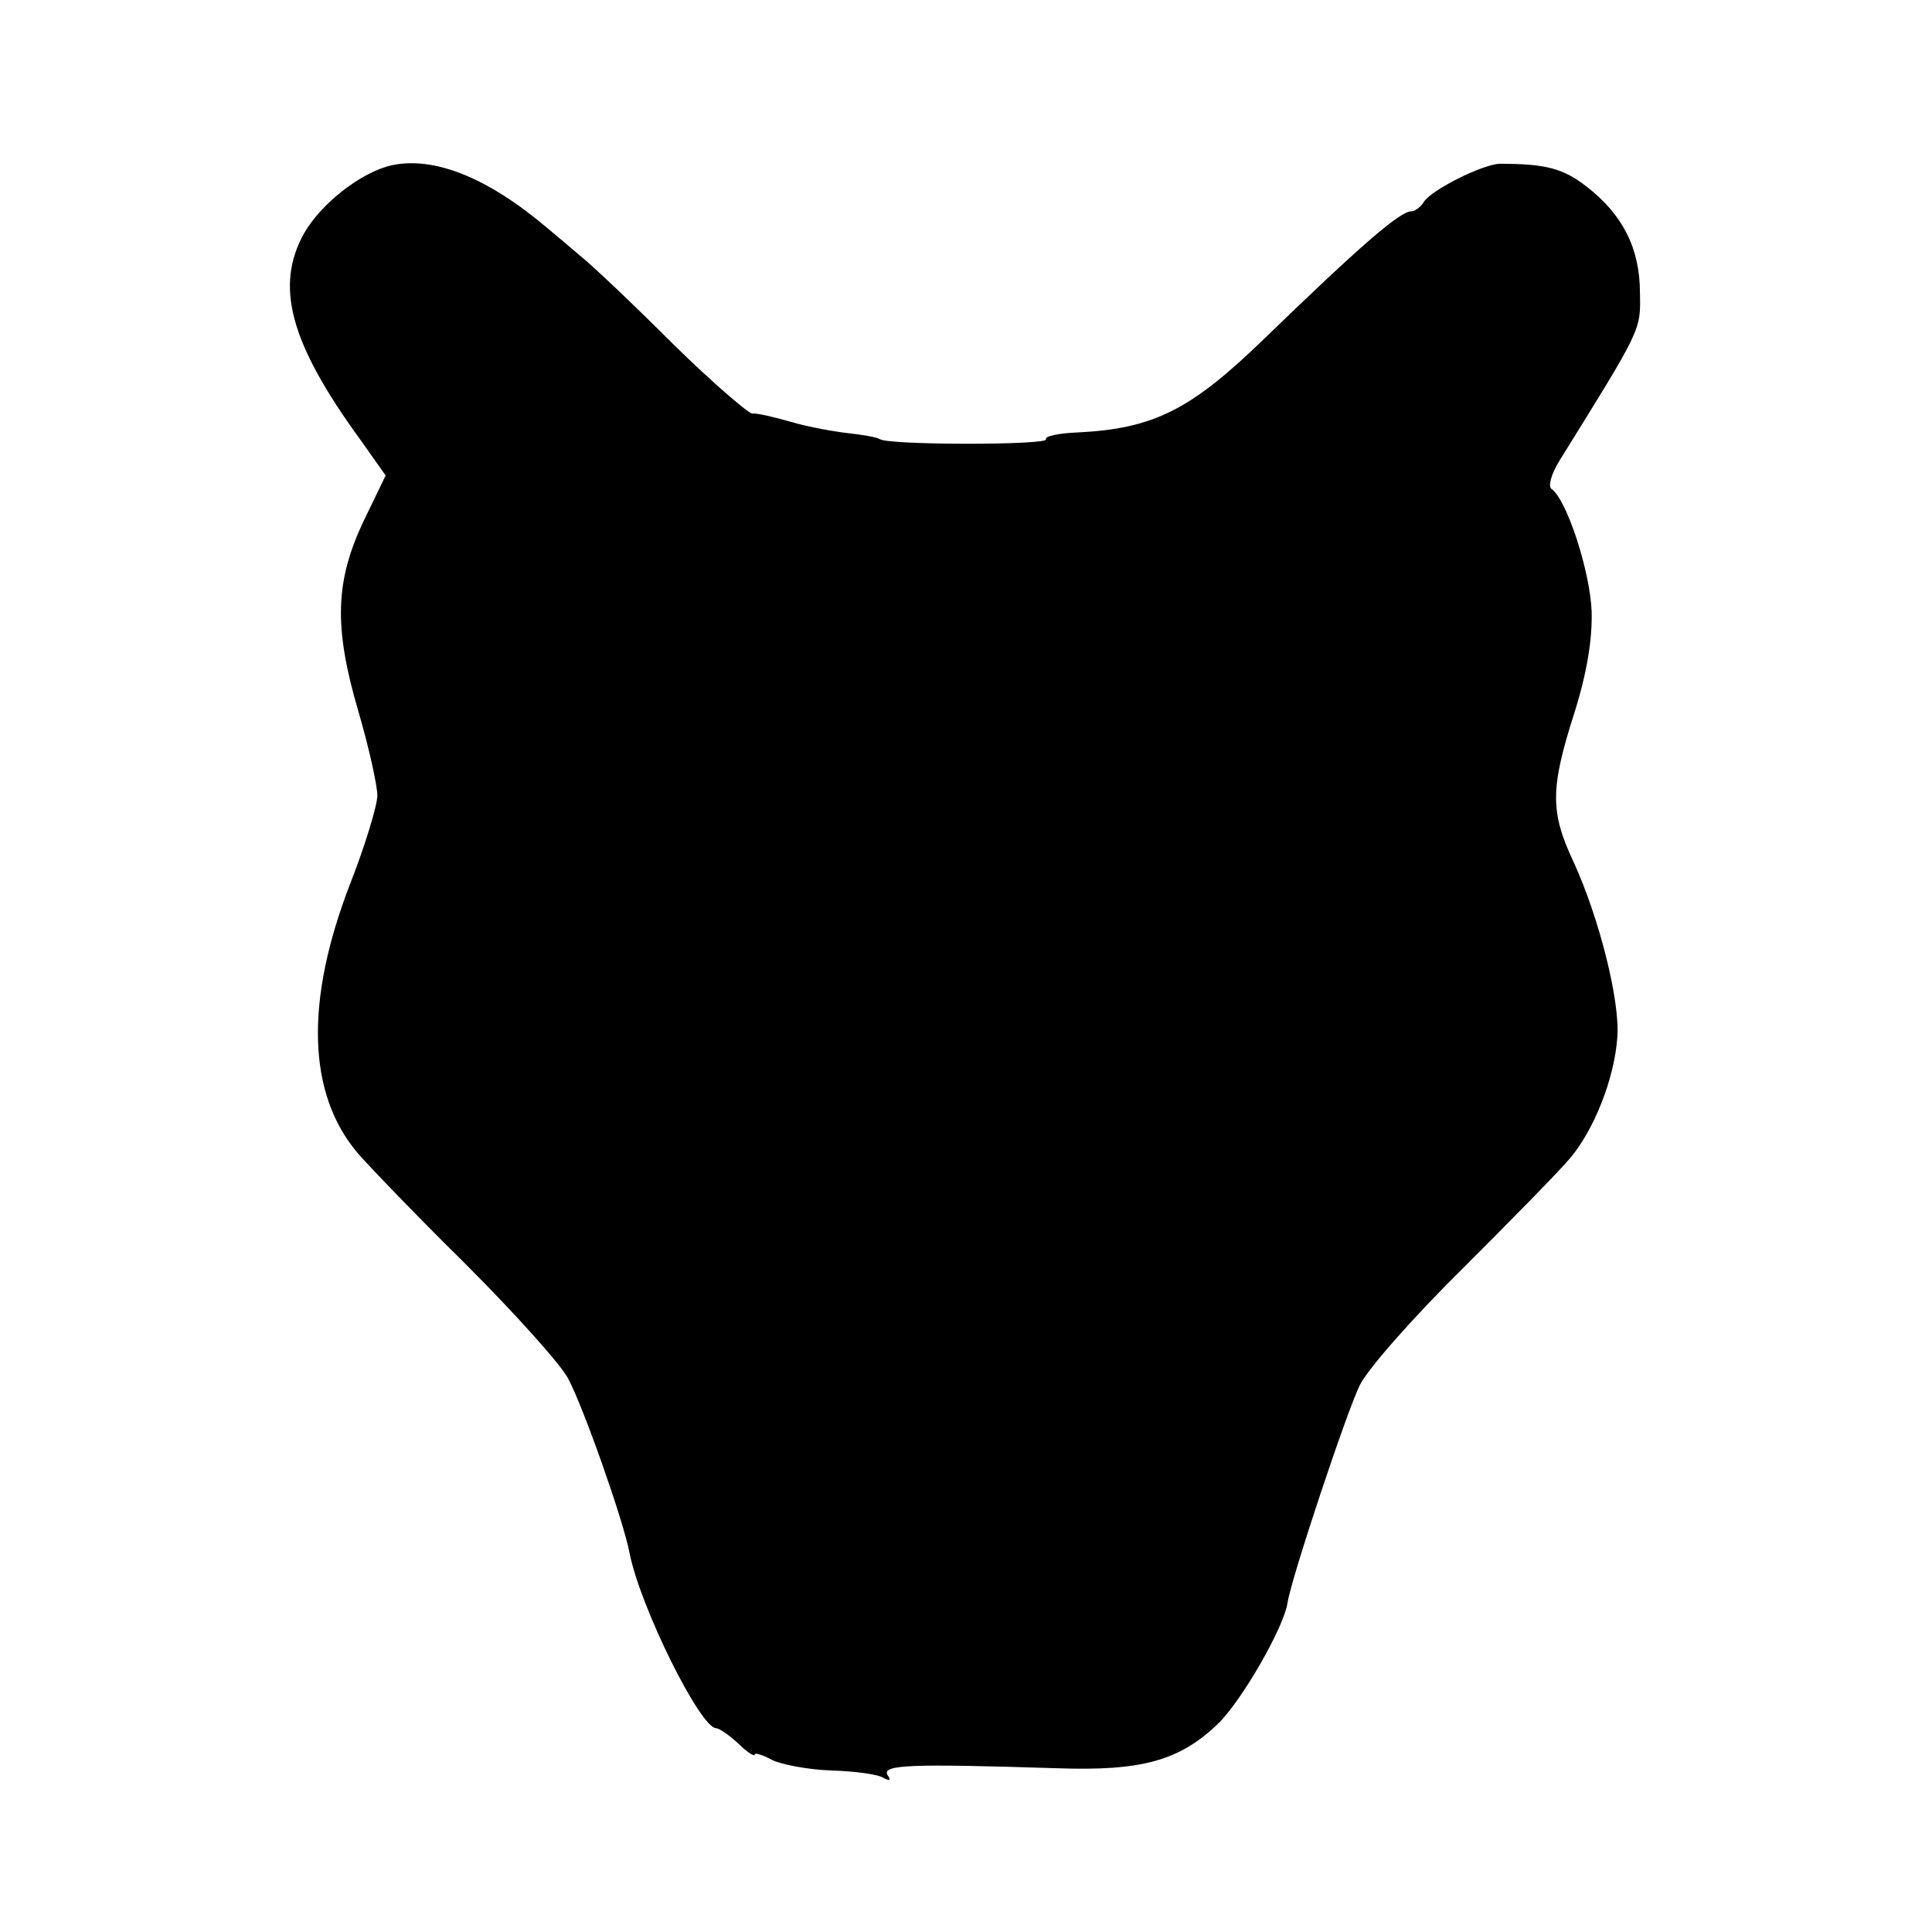
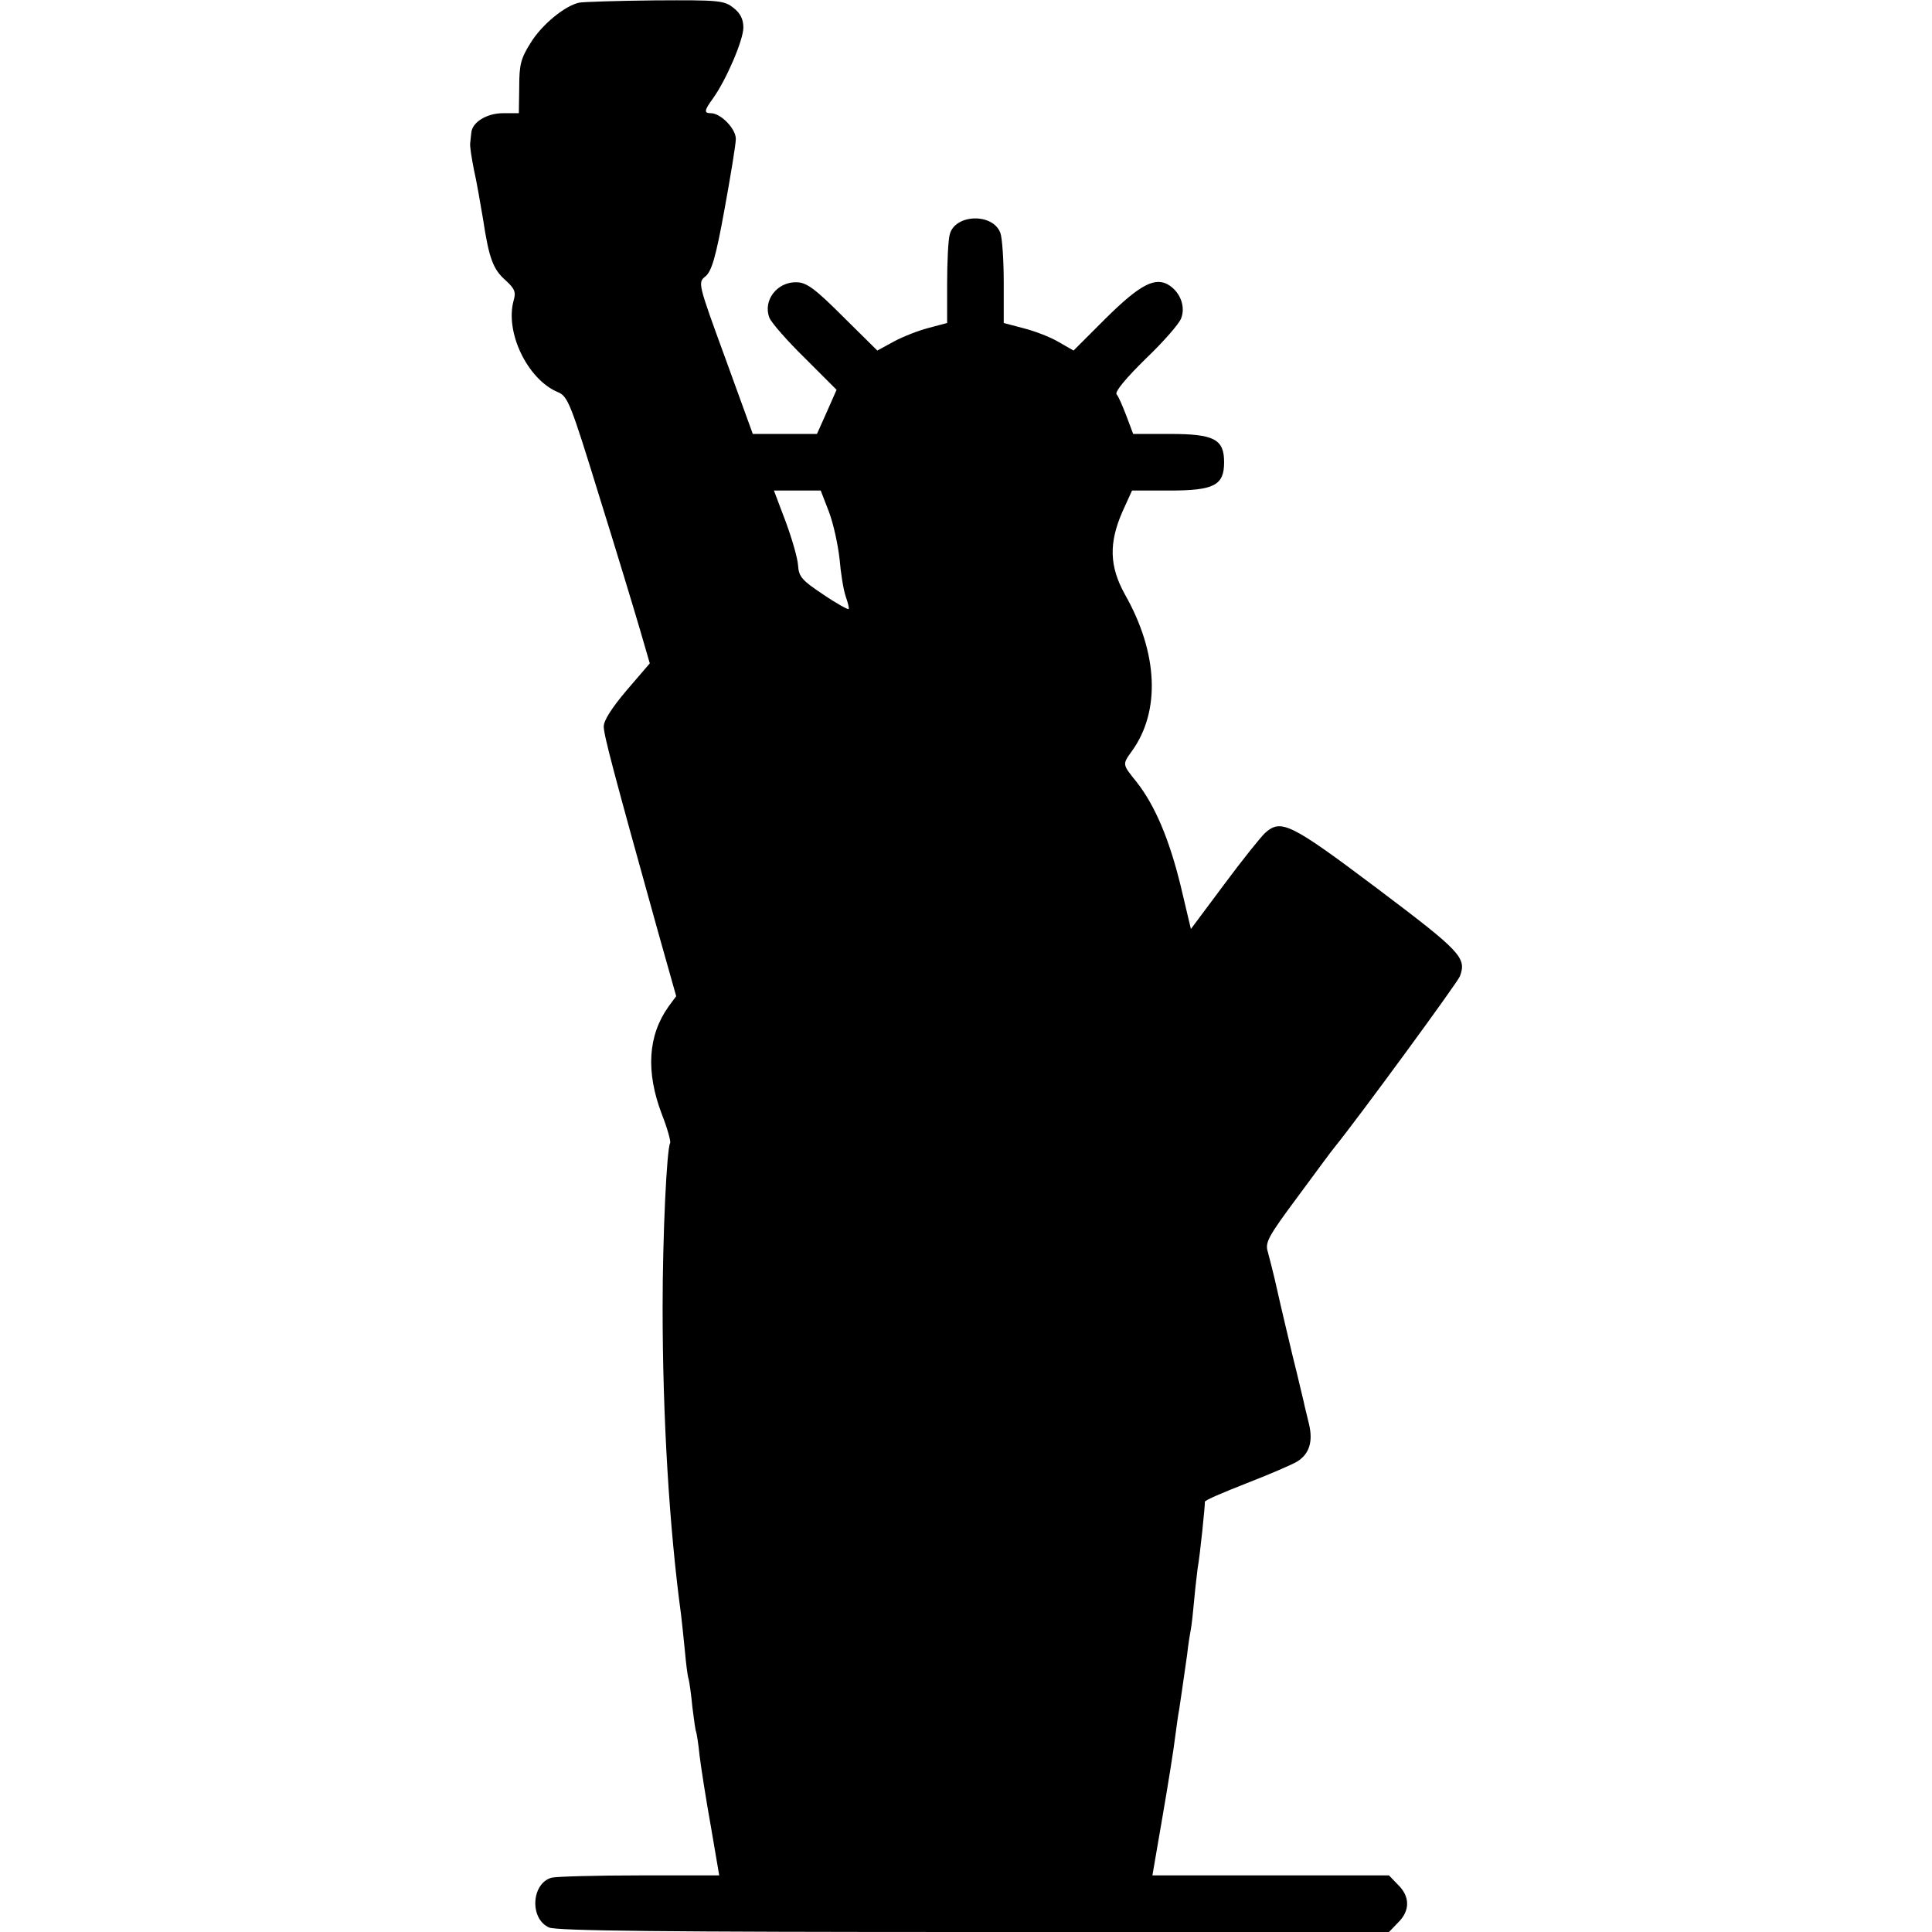
- <svg xmlns="http://www.w3.org/2000/svg" version="1.0" width="256pt" height="256pt" viewBox="0 0 256 256" preserveAspectRatio="xMidYMid meet">
-   <g transform="translate(0,256) scale(0.1,-0.1)" fill="#000000" stroke="none">
-     <path d="M519 2341 c-40 -9 -93 -50 -116 -90 -39 -70 -19 -145 74 -273 l34 -48 -29 -60 c-38 -80 -40 -141 -7 -253 14 -48 25 -98 25 -111 0 -13 -16 -66 -36 -117 -60 -155 -57 -278 10 -357 12 -14 75 -80 142 -146 67 -67 128 -135 137 -153 21 -40 73 -188 81 -230 14 -72 94 -233 115 -233 4 0 17 -9 29 -20 12 -12 22 -18 22 -15 0 3 10 0 23 -7 12 -6 48 -13 79 -14 31 -1 62 -5 69 -10 8 -4 10 -3 5 4 -8 14 32 15 224 9 113 -4 163 10 214 59 31 30 87 127 92 160 5 33 79 255 96 289 11 22 73 92 137 155 64 64 128 129 142 146 31 37 58 104 62 159 4 48 -24 159 -58 233 -31 66 -31 97 1 197 17 54 24 98 23 135 -2 53 -33 148 -53 162 -5 3 -1 19 10 37 110 177 108 173 107 223 0 59 -23 104 -71 141 -31 24 -54 30 -115 30 -23 -1 -89 -34 -100 -50 -4 -7 -12 -13 -17 -13 -15 0 -68 -46 -195 -169 -97 -94 -146 -119 -247 -124 -25 -1 -44 -5 -42 -9 5 -8 -207 -8 -220 0 -5 3 -24 6 -42 8 -18 2 -52 8 -76 15 -24 7 -47 12 -51 11 -4 -1 -52 40 -105 92 -53 53 -108 105 -122 116 -14 12 -34 29 -45 38 -79 67 -150 95 -206 83z" />
+ <svg xmlns="http://www.w3.org/2000/svg" version="1.0" width="512pt" height="512pt" viewBox="0 0 512 512" preserveAspectRatio="xMidYMid meet">
+   <g transform="translate(0,512) scale(0.1,-0.1)" fill="#000000" stroke="none">
+     <path d="M1535 5113 c-38 -8 -100 -59 -129 -107 -26 -41 -30 -58 -30 -117 l-1 -69 -42 0 c-43 0 -82 -24 -84 -52 -1 -7 -2 -20 -3 -28 -1 -8 4 -40 10 -70 7 -30 17 -89 24 -130 16 -106 27 -134 60 -163 24 -22 28 -31 21 -54 -23 -85 38 -209 117 -242 27 -11 34 -29 111 -279 46 -147 94 -306 108 -354 l25 -86 -61 -71 c-39 -46 -61 -80 -61 -96 0 -23 24 -114 146 -552 l46 -163 -20 -27 c-55 -77 -61 -173 -18 -286 15 -38 24 -72 22 -76 -9 -15 -20 -244 -20 -436 0 -294 18 -587 49 -815 2 -19 7 -62 10 -95 3 -33 7 -67 10 -75 2 -8 7 -42 10 -75 4 -32 8 -62 10 -65 1 -3 6 -31 9 -63 4 -32 17 -116 30 -188 l22 -129 -210 0 c-116 0 -221 -3 -234 -6 -54 -15 -59 -109 -7 -132 19 -9 309 -12 1126 -12 l1100 0 24 25 c32 31 32 69 0 100 l-24 25 -314 0 -313 0 27 157 c15 87 30 181 33 208 4 28 8 61 11 75 4 26 9 61 21 145 3 28 8 58 10 68 2 10 6 46 9 80 3 35 8 71 9 82 6 31 20 169 19 175 -1 4 49 25 110 49 62 24 122 50 135 58 32 20 42 53 31 99 -5 22 -12 48 -14 59 -3 11 -15 65 -29 120 -13 55 -32 134 -41 175 -9 41 -21 87 -25 102 -8 25 0 40 78 145 48 65 92 125 99 133 64 79 327 438 332 453 18 49 3 65 -220 233 -230 173 -254 184 -296 147 -11 -10 -60 -71 -109 -137 l-88 -118 -27 114 c-30 123 -68 214 -118 277 -37 46 -37 45 -11 81 76 106 69 260 -19 415 -41 74 -43 136 -6 220 l25 55 99 0 c119 0 145 14 145 75 0 61 -26 75 -144 75 l-97 0 -18 48 c-10 26 -21 52 -26 57 -5 7 25 43 77 94 47 45 89 93 94 107 12 30 -1 67 -30 87 -37 25 -77 5 -170 -87 l-85 -85 -40 23 c-22 13 -64 29 -92 36 l-53 14 0 107 c0 59 -4 119 -9 132 -20 53 -120 50 -134 -4 -4 -13 -7 -72 -7 -130 l0 -105 -49 -13 c-27 -7 -68 -23 -92 -36 l-44 -24 -91 90 c-74 74 -96 90 -122 91 -52 2 -91 -48 -73 -94 5 -13 47 -61 94 -107 l84 -84 -26 -59 -26 -58 -85 0 -85 0 -73 201 c-73 200 -73 200 -52 217 16 14 27 50 50 177 16 88 30 172 30 187 0 27 -40 68 -66 68 -19 0 -18 7 6 40 35 49 80 154 80 187 0 22 -8 38 -26 52 -25 20 -39 21 -208 20 -99 -1 -190 -4 -201 -6z m662 -1350 c12 -32 24 -88 28 -125 3 -36 10 -80 16 -98 6 -17 10 -33 8 -34 -2 -2 -33 15 -68 39 -56 37 -64 47 -66 76 -1 19 -16 71 -33 117 l-31 82 62 0 62 0 22 -57z" />
  </g>
</svg>
